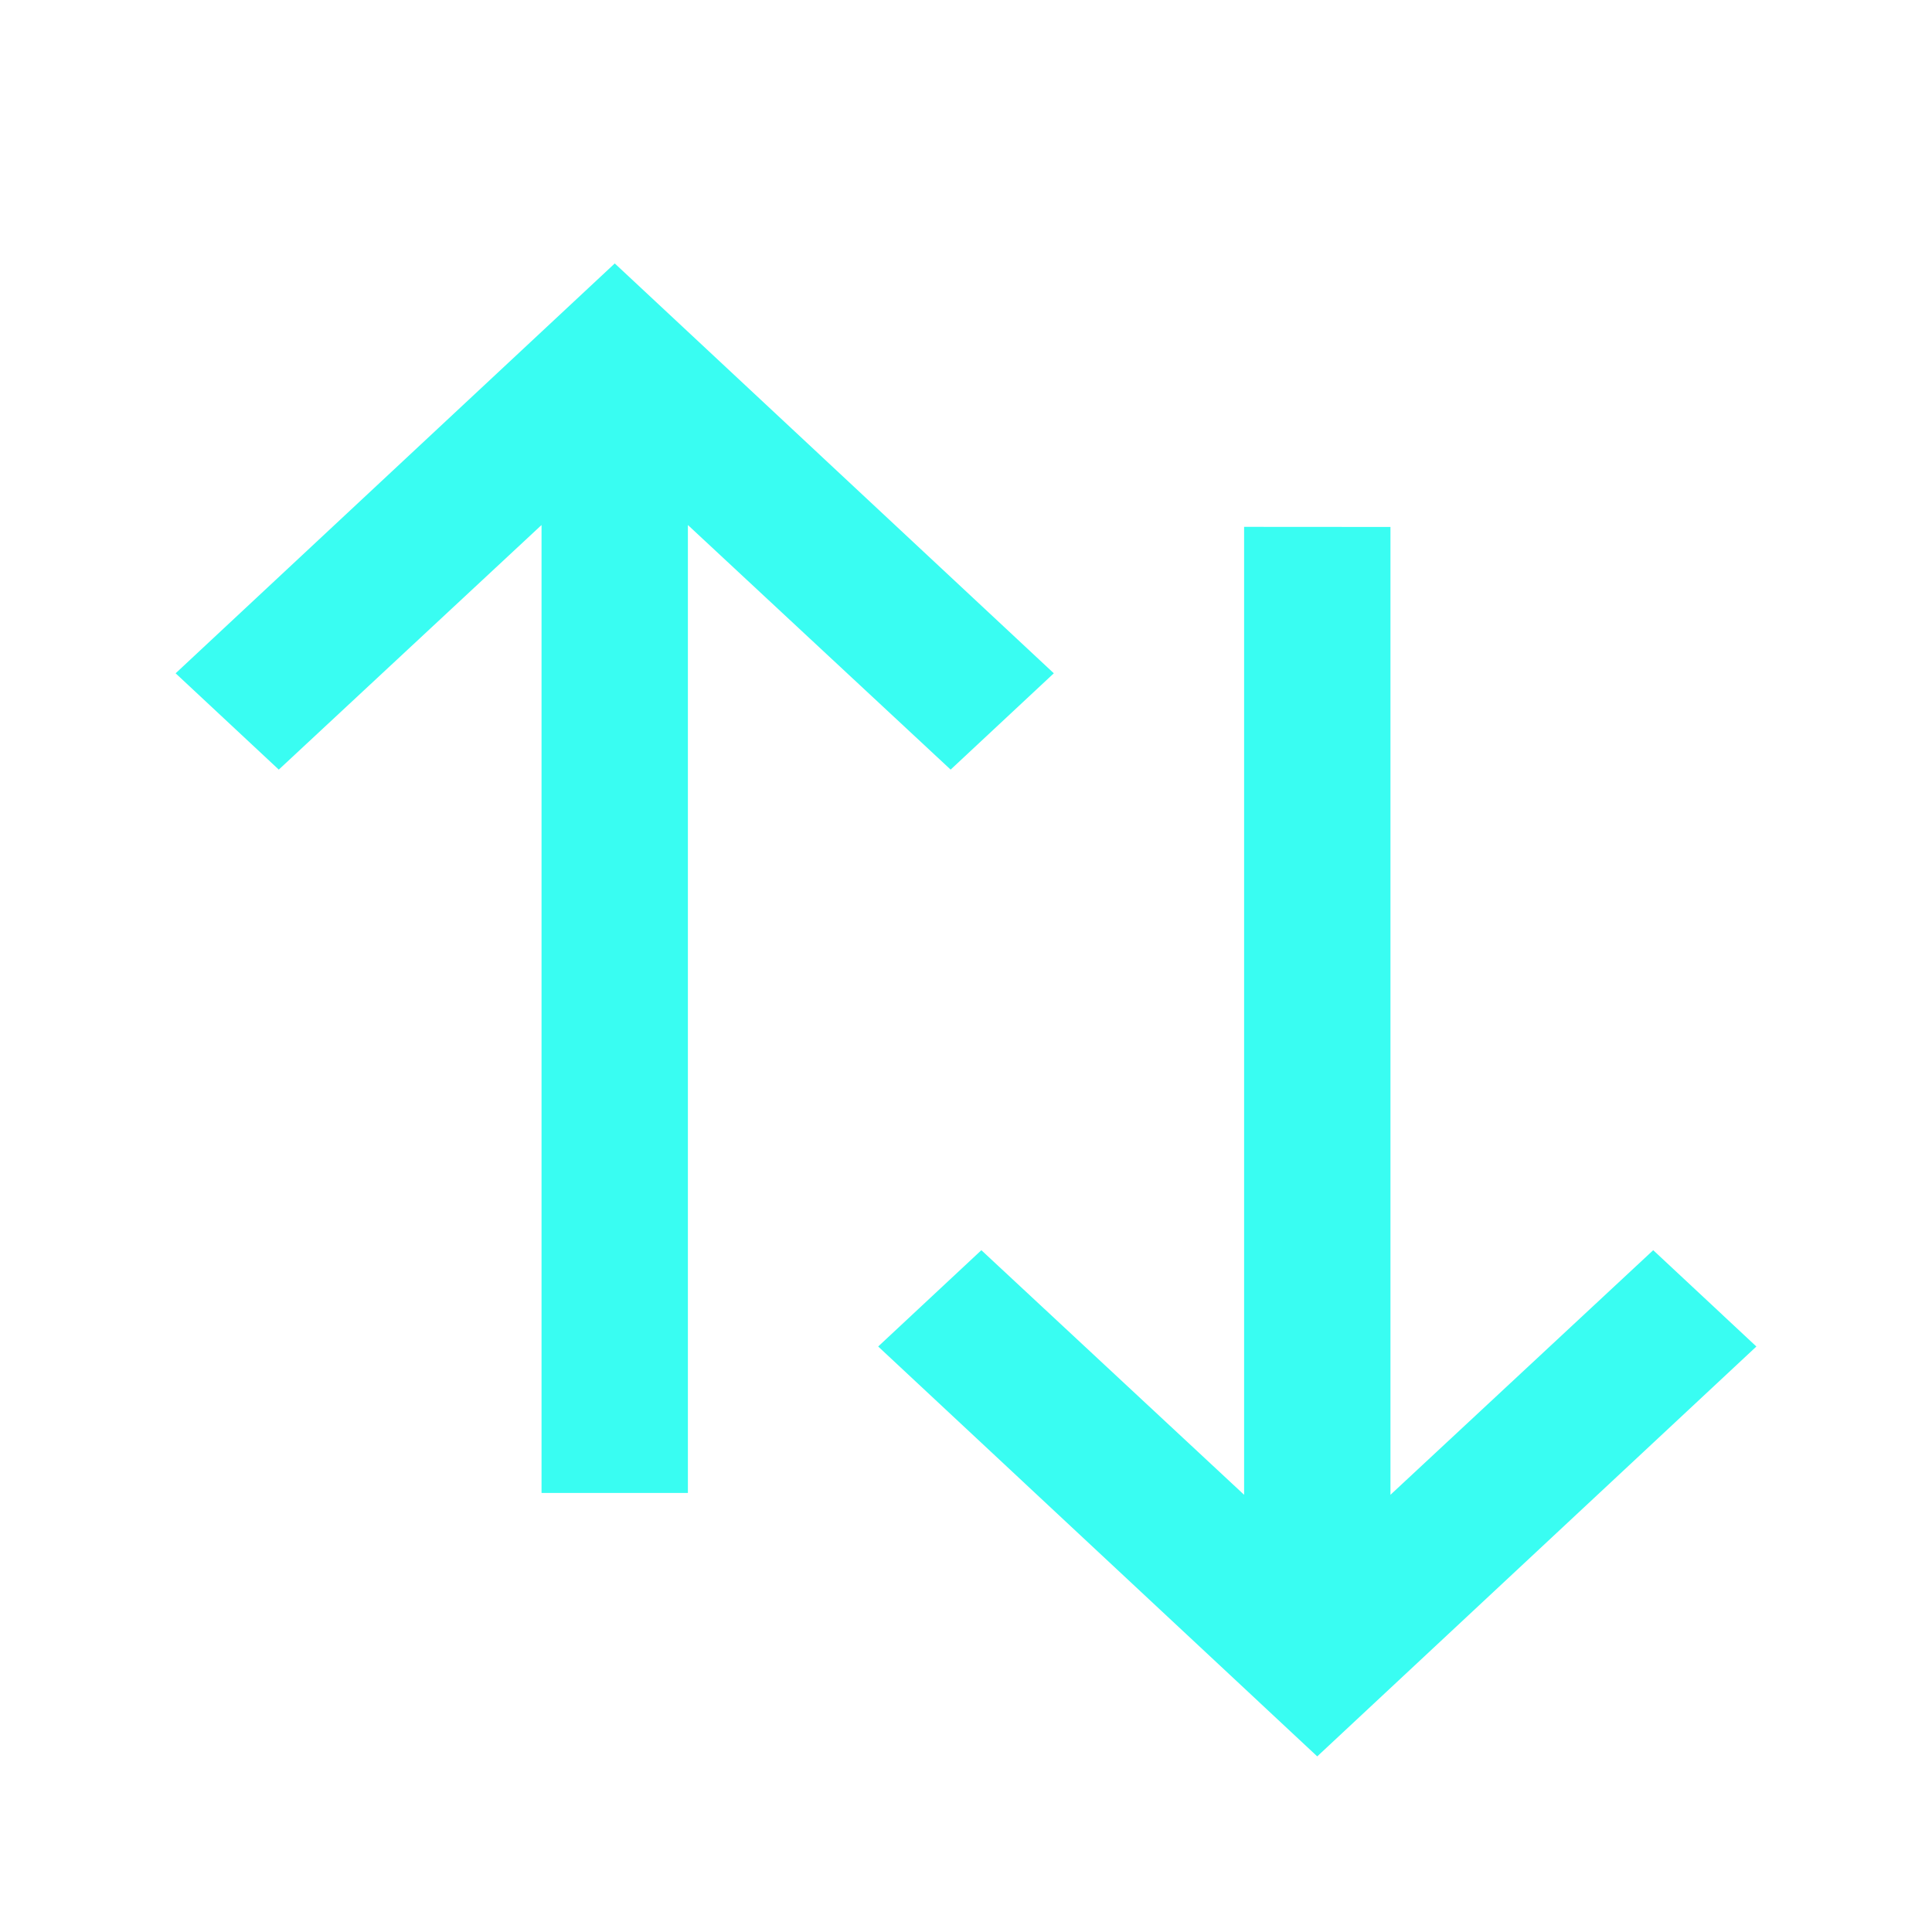
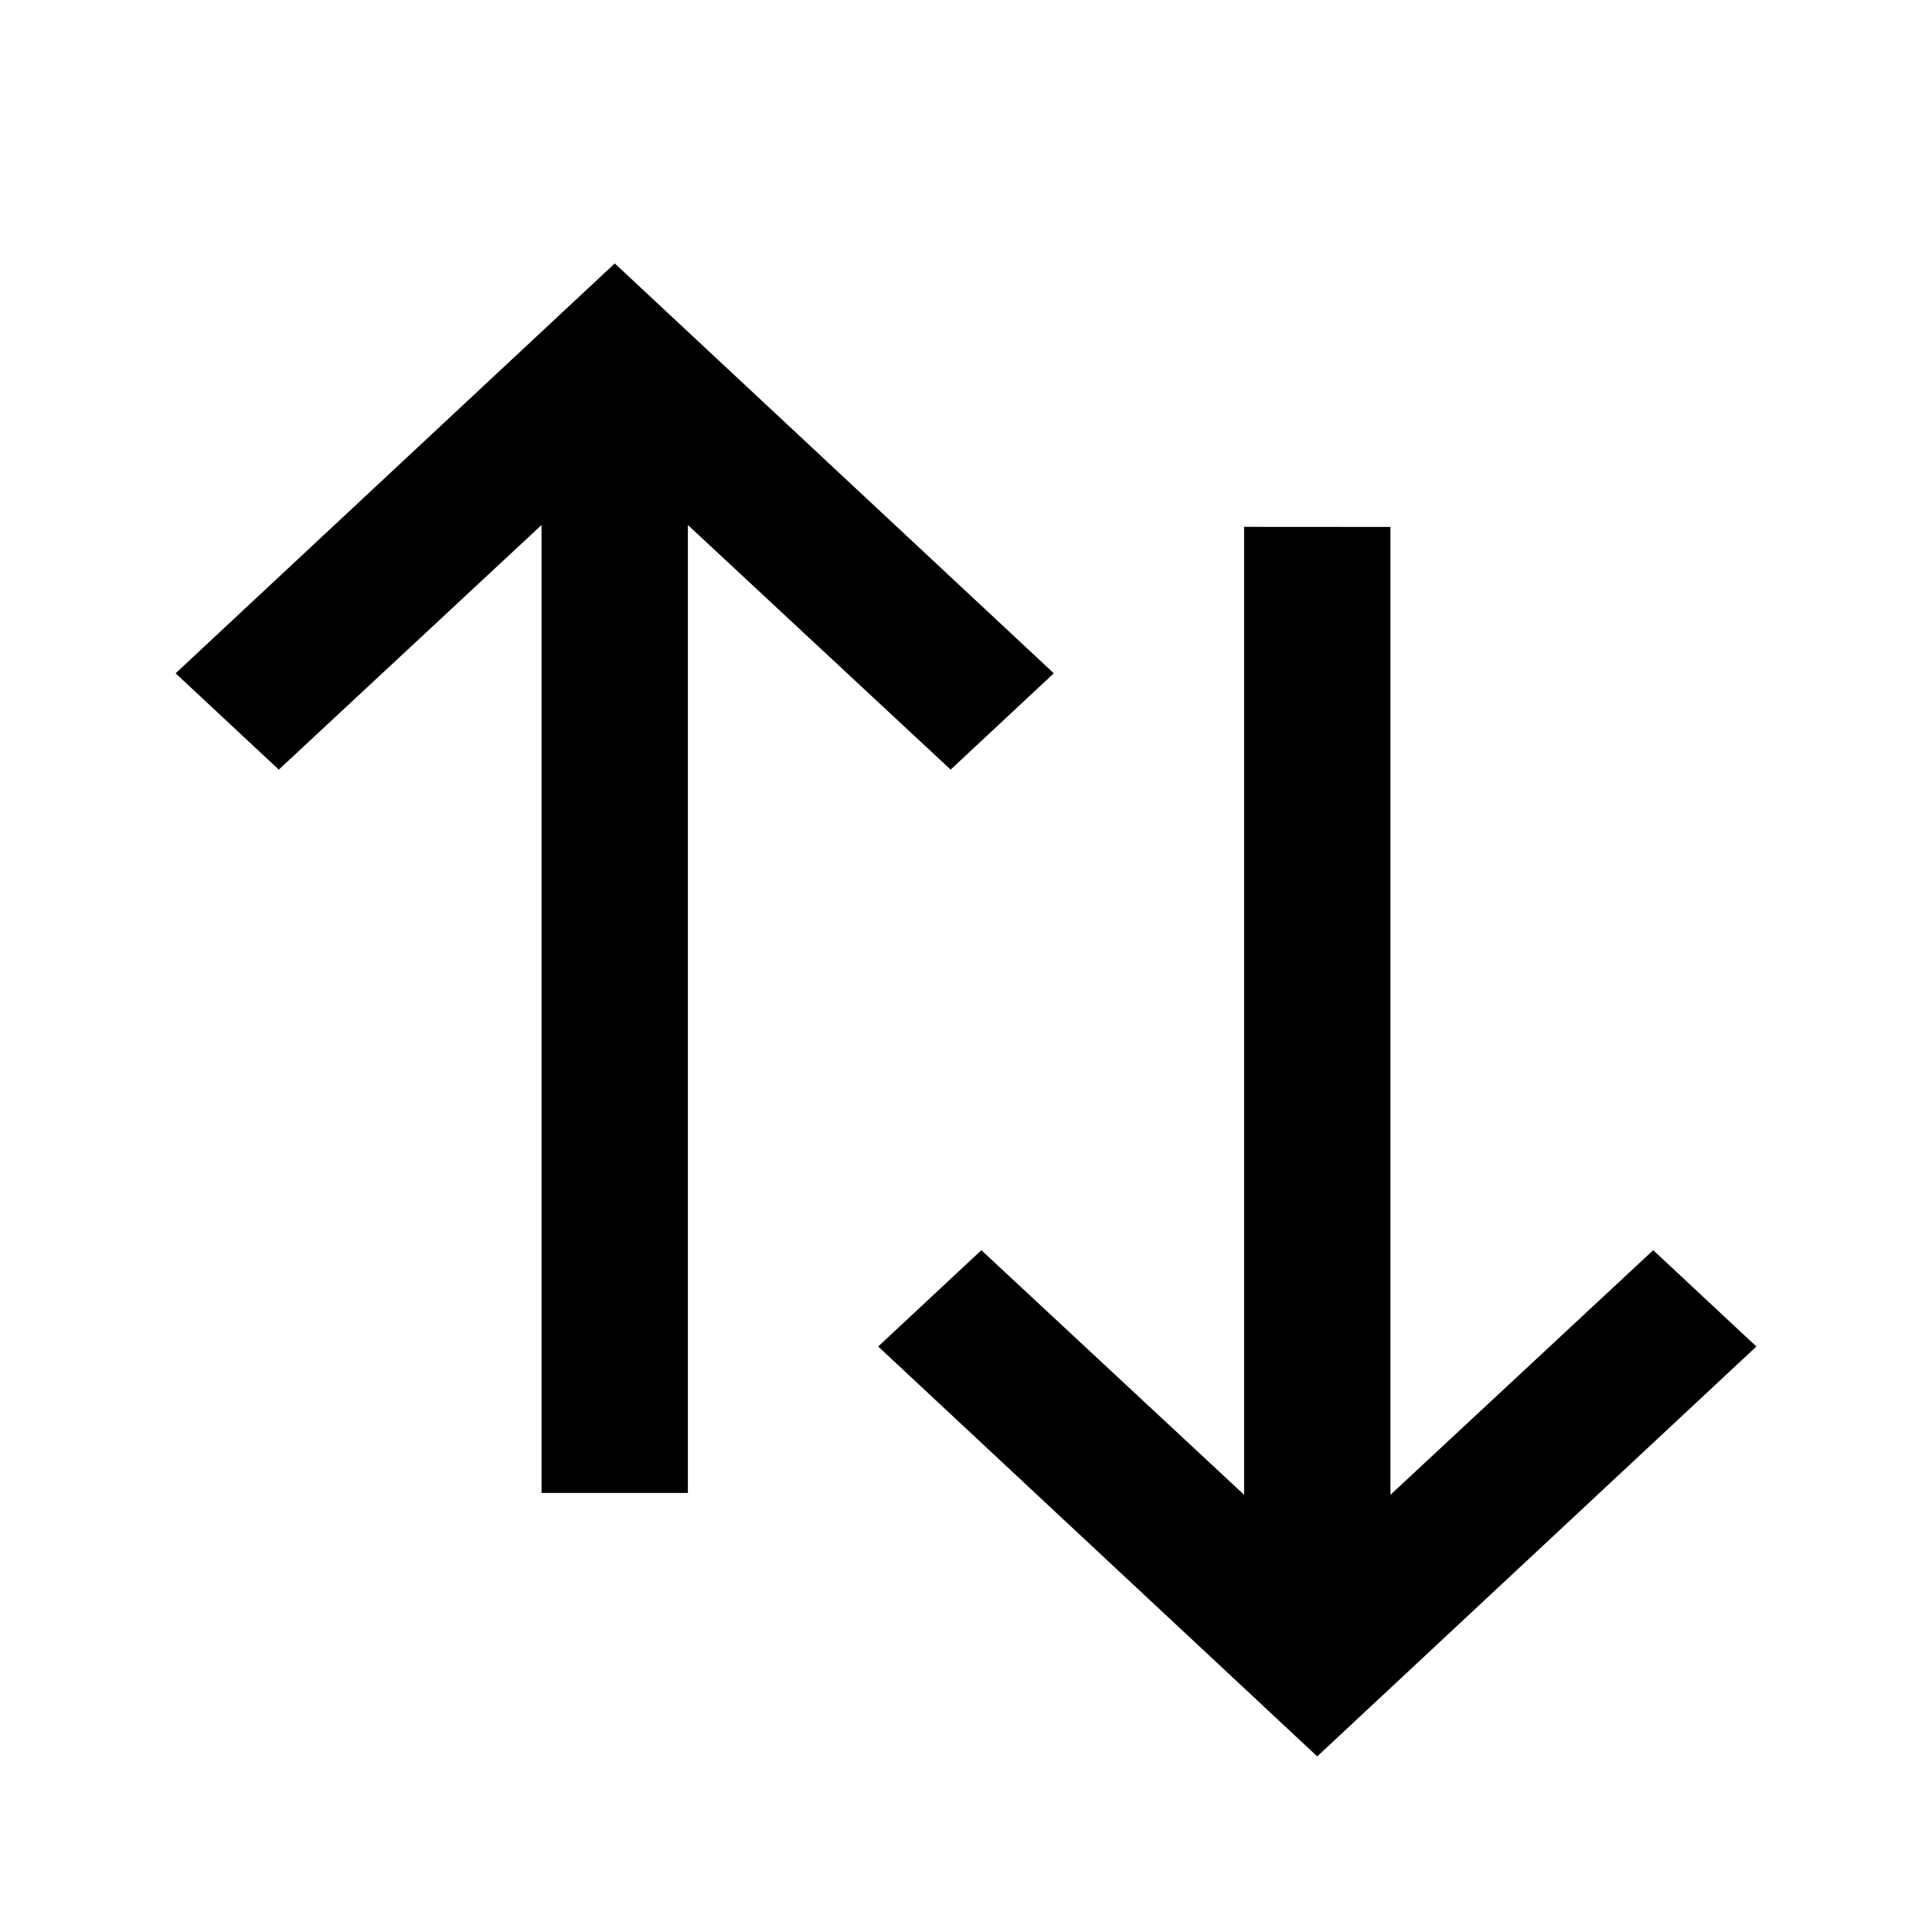
<svg xmlns="http://www.w3.org/2000/svg" width="20" height="20" viewBox="0 0 20 20">
-   <g fill="#39FDF2" fill-rule="evenodd">
+   <g fill="#000000" fill-rule="evenodd">
    <path d="M5.606 15.455V5.435l-2.72 2.532-1.068-.997 4.546-4.243 4.545 4.243-1.068.997-2.72-2.532v10.02zM14.394 5.455v10.019l2.72-2.532 1.068.997-4.546 4.243-4.545-4.243 1.068-.997 2.72 2.532V5.454z" />
  </g>
</svg>
